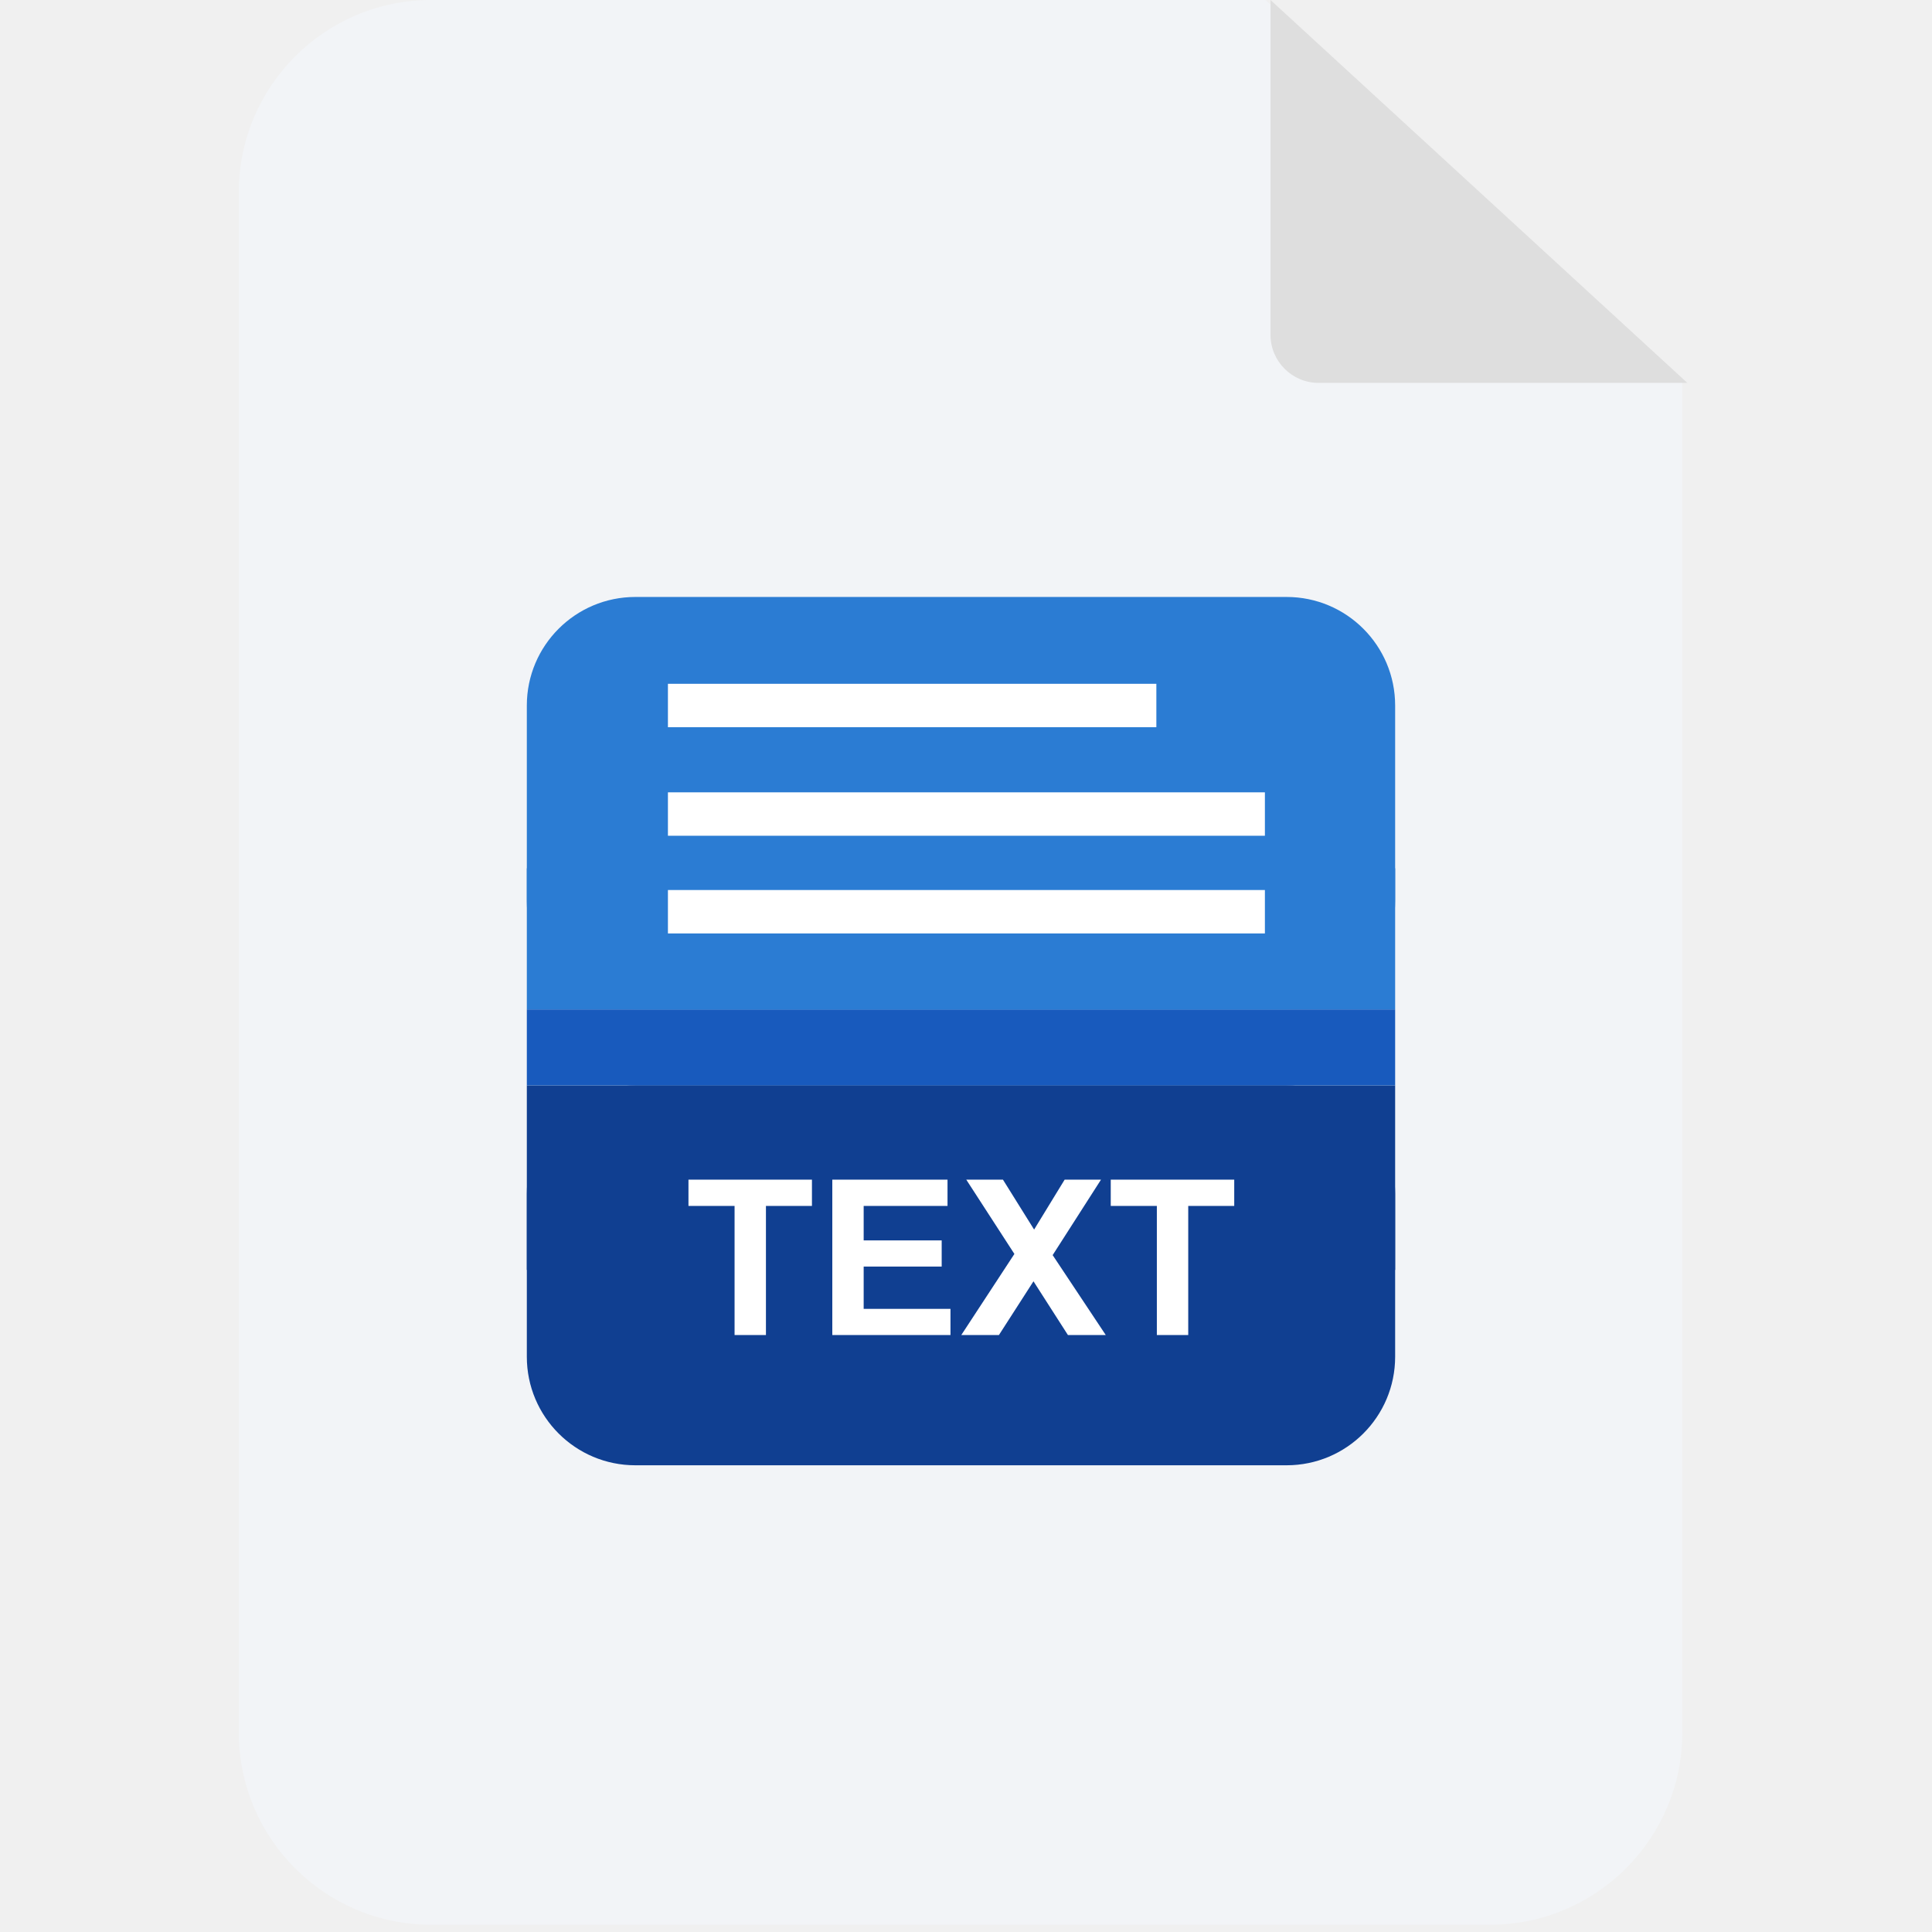
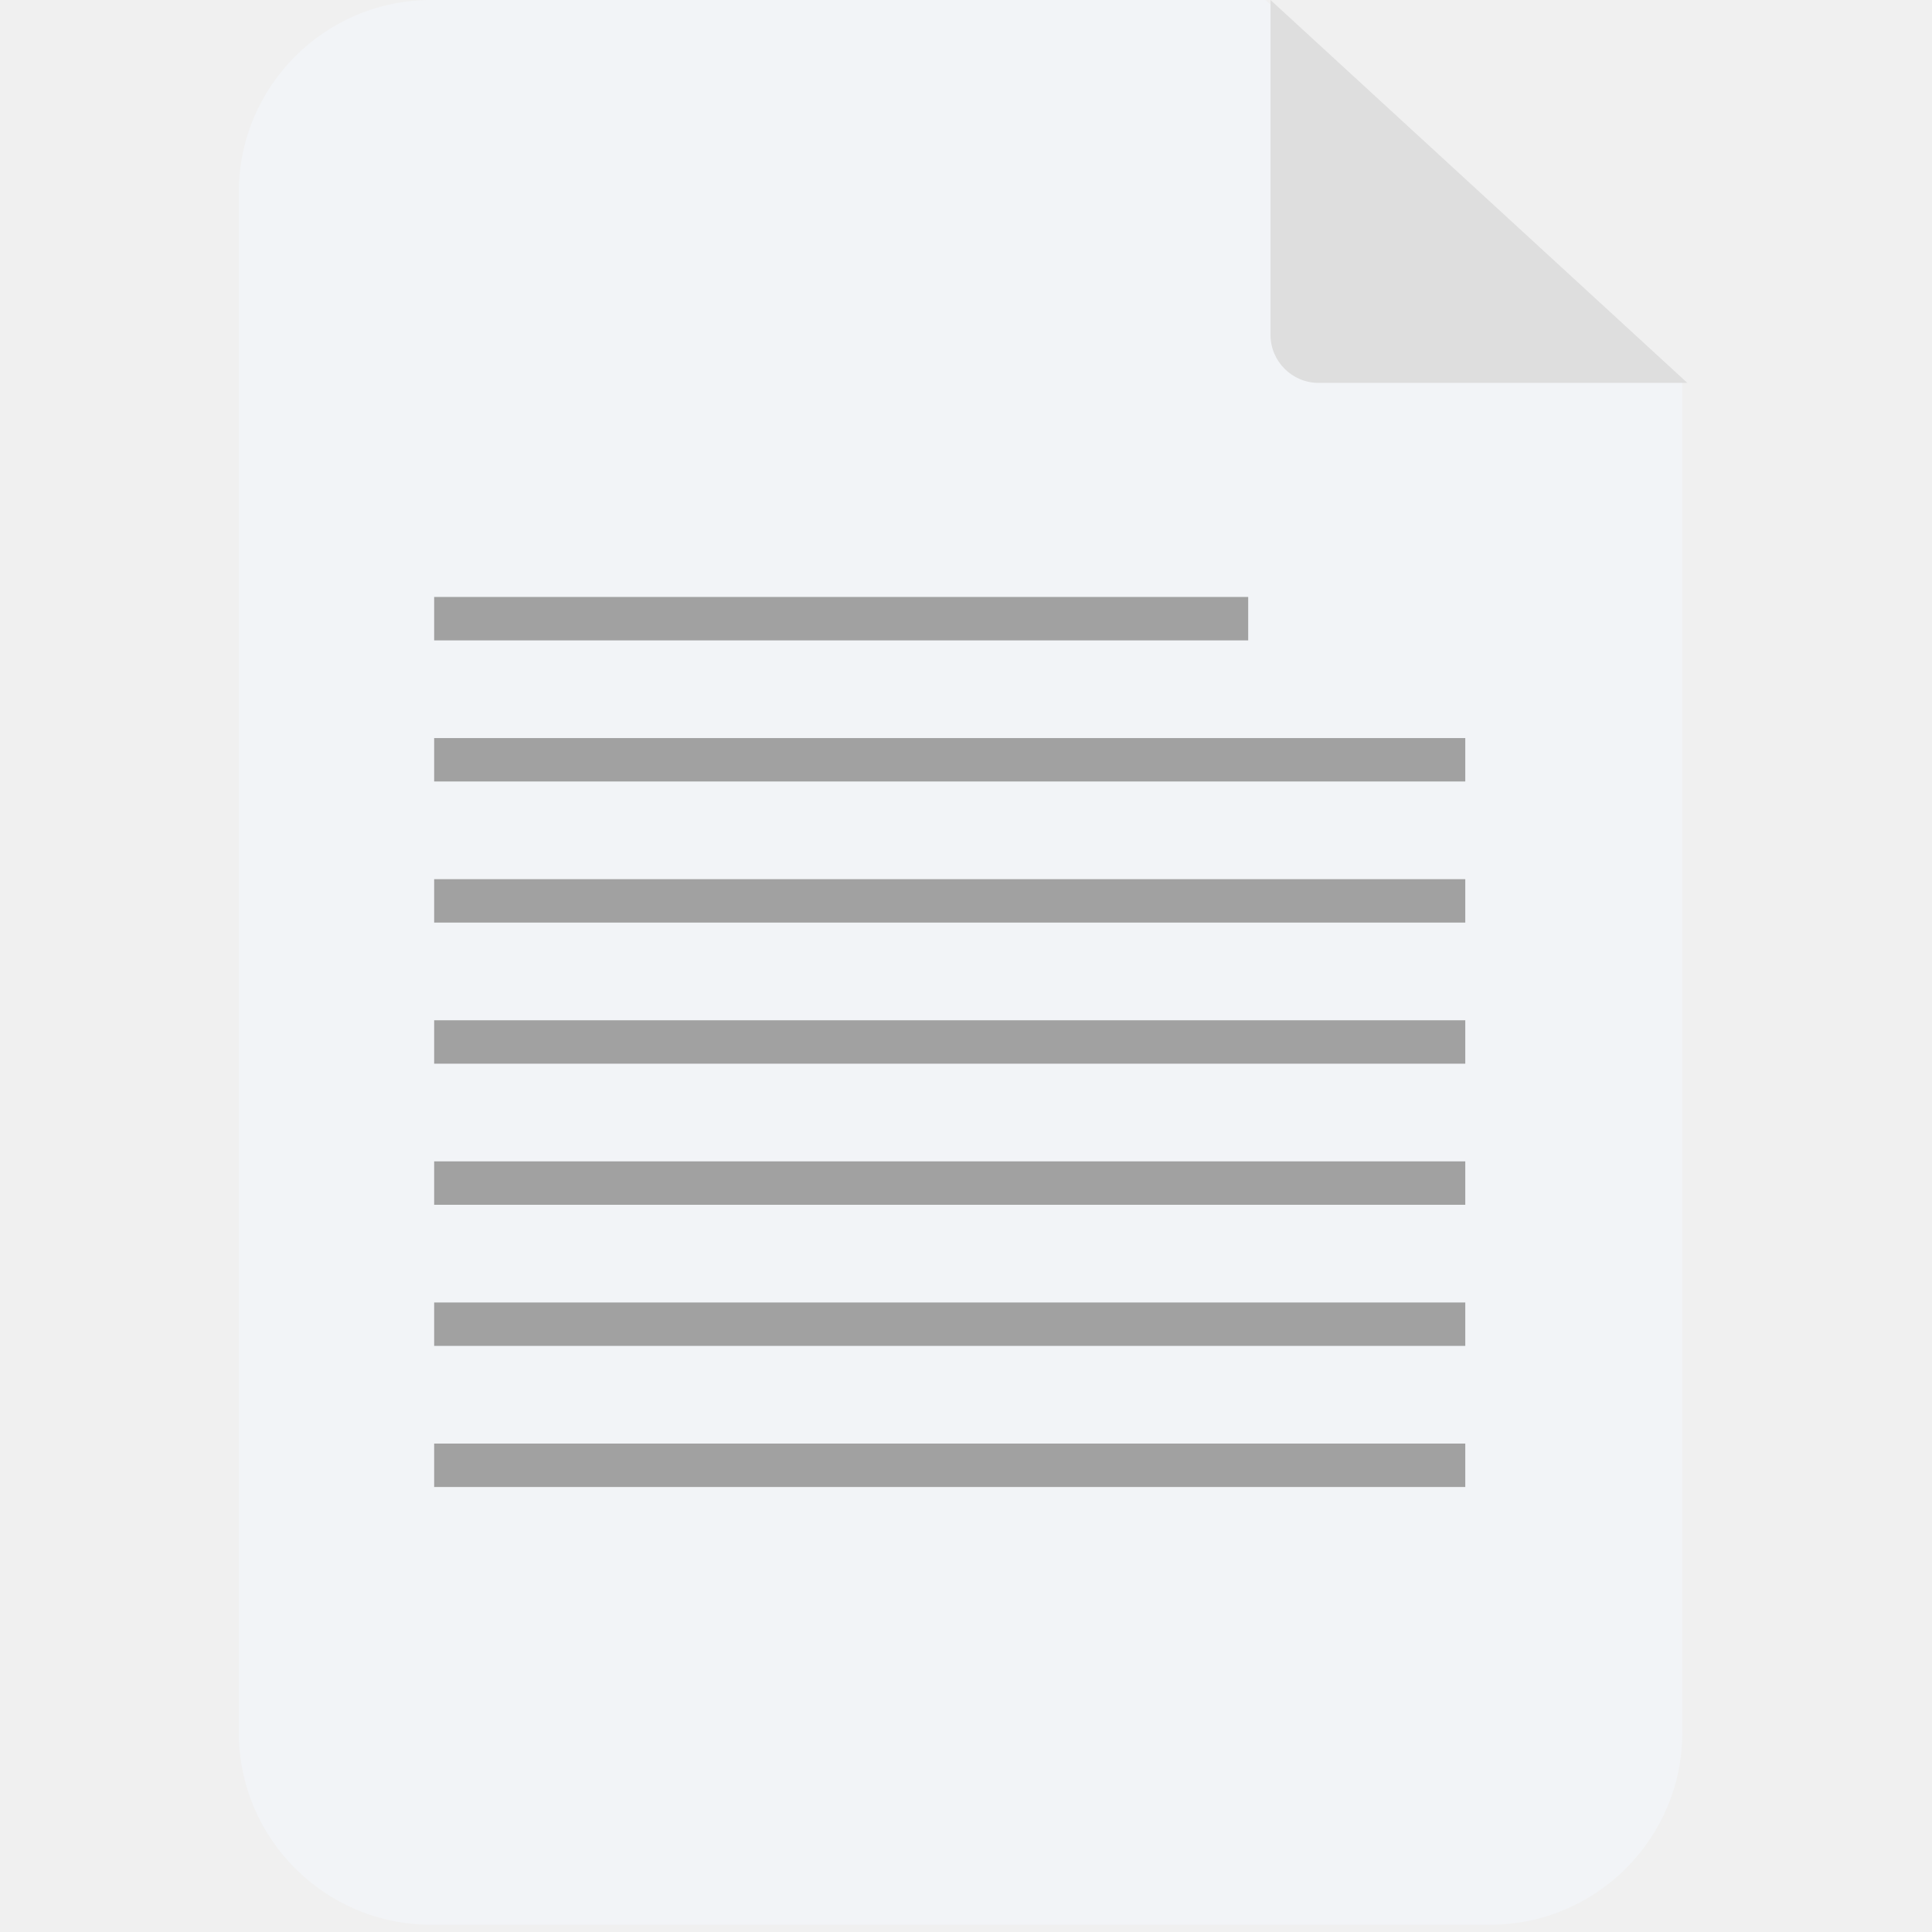
<svg xmlns="http://www.w3.org/2000/svg" width="178" height="178" viewBox="0 0 178 178" fill="none">
-   <g clip-path="url(#clip0_28654_521)">
+   <g clip-path="url(#clip0_28672_2)">
    <path d="M154.999 35.277V159.6C154.999 169.393 147.059 177.333 137.266 177.333H39.733C29.939 177.333 22 169.393 22 159.6V17.733C22 7.939 29.939 0 39.733 0H116.592L154.999 35.277Z" fill="#F2F4F7" />
-     <rect x="48.538" y="100" width="80" height="35" rx="10" fill="#103F91" />
-     <rect x="48.538" y="100" width="80" height="17" fill="#103F91" />
-     <rect x="48.538" y="93" width="80" height="7" fill="#185ABD" />
-     <rect x="48.538" y="55" width="80" height="38" rx="10" fill="#2B7CD3" />
-     <rect x="48.538" y="80" width="80" height="13" fill="#2B7CD3" />
-     <line x1="61.538" y1="84" x2="116.538" y2="84" stroke="white" stroke-width="4" />
-     <line x1="61.538" y1="75" x2="116.538" y2="75" stroke="white" stroke-width="4" />
-     <line x1="61.538" y1="65" x2="106.538" y2="65" stroke="white" stroke-width="4" />
-     <path d="M67.678 123V111.105H63.43V108.684H74.807V111.105H70.568V123H67.678ZM76.682 123V108.684H87.297V111.105H79.572V114.279H86.76V116.691H79.572V120.588H87.57V123H76.682ZM88.566 123L93.459 115.529L89.025 108.684H92.404L95.275 113.283L98.088 108.684H101.438L96.984 115.637L101.877 123H98.391L95.217 118.049L92.033 123H88.566ZM106.584 123V111.105H102.336V108.684H113.713V111.105H109.475V123H106.584Z" fill="white" />
    <path d="M155.461 35.277H121.488C119.039 35.277 117.055 33.292 117.055 30.843V0L155.461 35.277Z" fill="#DEDEDE" />
+     <line x1="40" y1="57" x2="115" y2="57" stroke="#A1A1A1" stroke-width="4" />
+     <line x1="40" y1="70" x2="135" y2="70" stroke="#A1A1A1" stroke-width="4" />
+     <line x1="40" y1="83" x2="135" y2="83" stroke="#A1A1A1" stroke-width="4" />
+     <line x1="40" y1="96" x2="135" y2="96" stroke="#A1A1A1" stroke-width="4" />
+     <line x1="40" y1="109" x2="135" y2="109" stroke="#A1A1A1" stroke-width="4" />
+     <line x1="40" y1="122" x2="135" y2="122" stroke="#A1A1A1" stroke-width="4" />
+     <line x1="40" y1="135" x2="135" y2="135" stroke="#A1A1A1" stroke-width="4" />
  </g>
  <defs>
-     <clipPath id="clip0_28654_521">
+     <clipPath id="clip0_28672_2">
      <rect width="177.333" height="177.333" fill="white" />
    </clipPath>
  </defs>
</svg>
